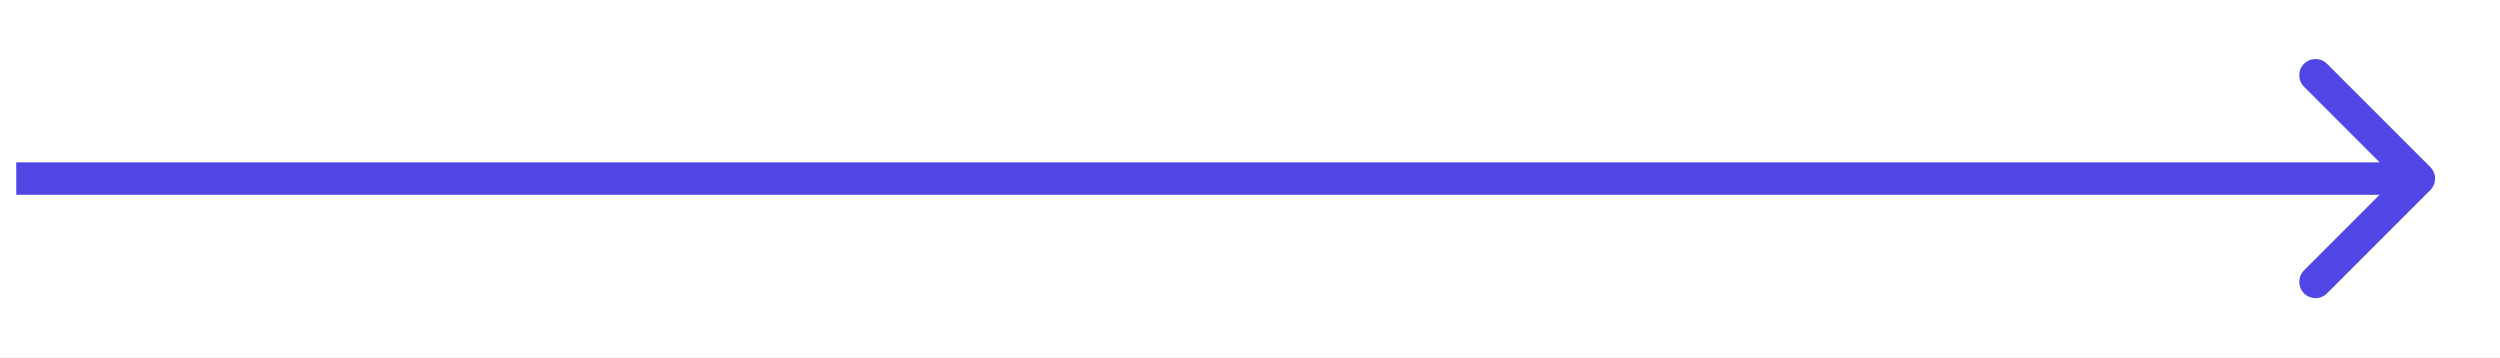
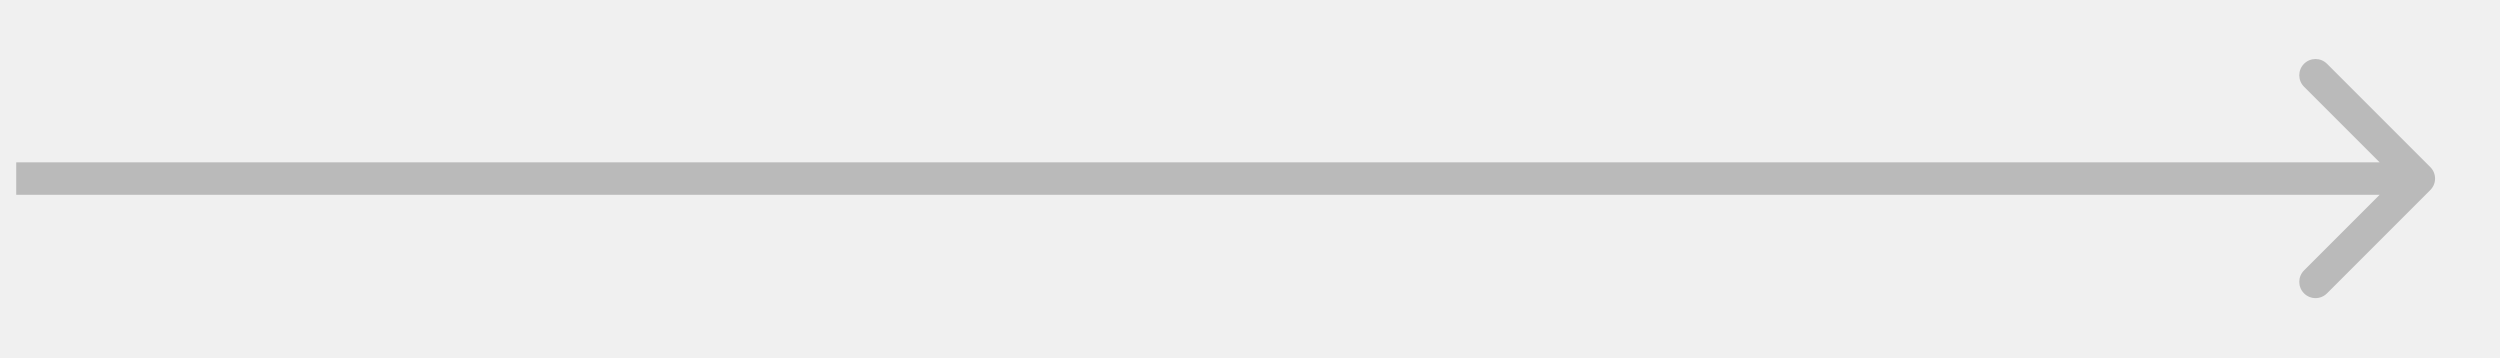
<svg xmlns="http://www.w3.org/2000/svg" width="154" height="22" viewBox="0 0 154 22" fill="none">
-   <rect width="154" height="22" fill="white" />
-   <path d="M149.707 11.707C150.098 11.317 150.098 10.683 149.707 10.293L143.343 3.929C142.953 3.538 142.319 3.538 141.929 3.929C141.538 4.319 141.538 4.953 141.929 5.343L147.586 11L141.929 16.657C141.538 17.047 141.538 17.68 141.929 18.071C142.319 18.462 142.953 18.462 143.343 18.071L149.707 11.707ZM1 11V12H149V11V10H1V11Z" fill="#4F46E5" />
+   <rect width="154" height="22" />
+   <path fill="#bababaff" d="M149.707 11.707C150.098 11.317 150.098 10.683 149.707 10.293L143.343 3.929C142.953 3.538 142.319 3.538 141.929 3.929C141.538 4.319 141.538 4.953 141.929 5.343L147.586 11L141.929 16.657C141.538 17.047 141.538 17.68 141.929 18.071C142.319 18.462 142.953 18.462 143.343 18.071L149.707 11.707ZM1 11V12H149V11V10H1V11Z" />
</svg>
